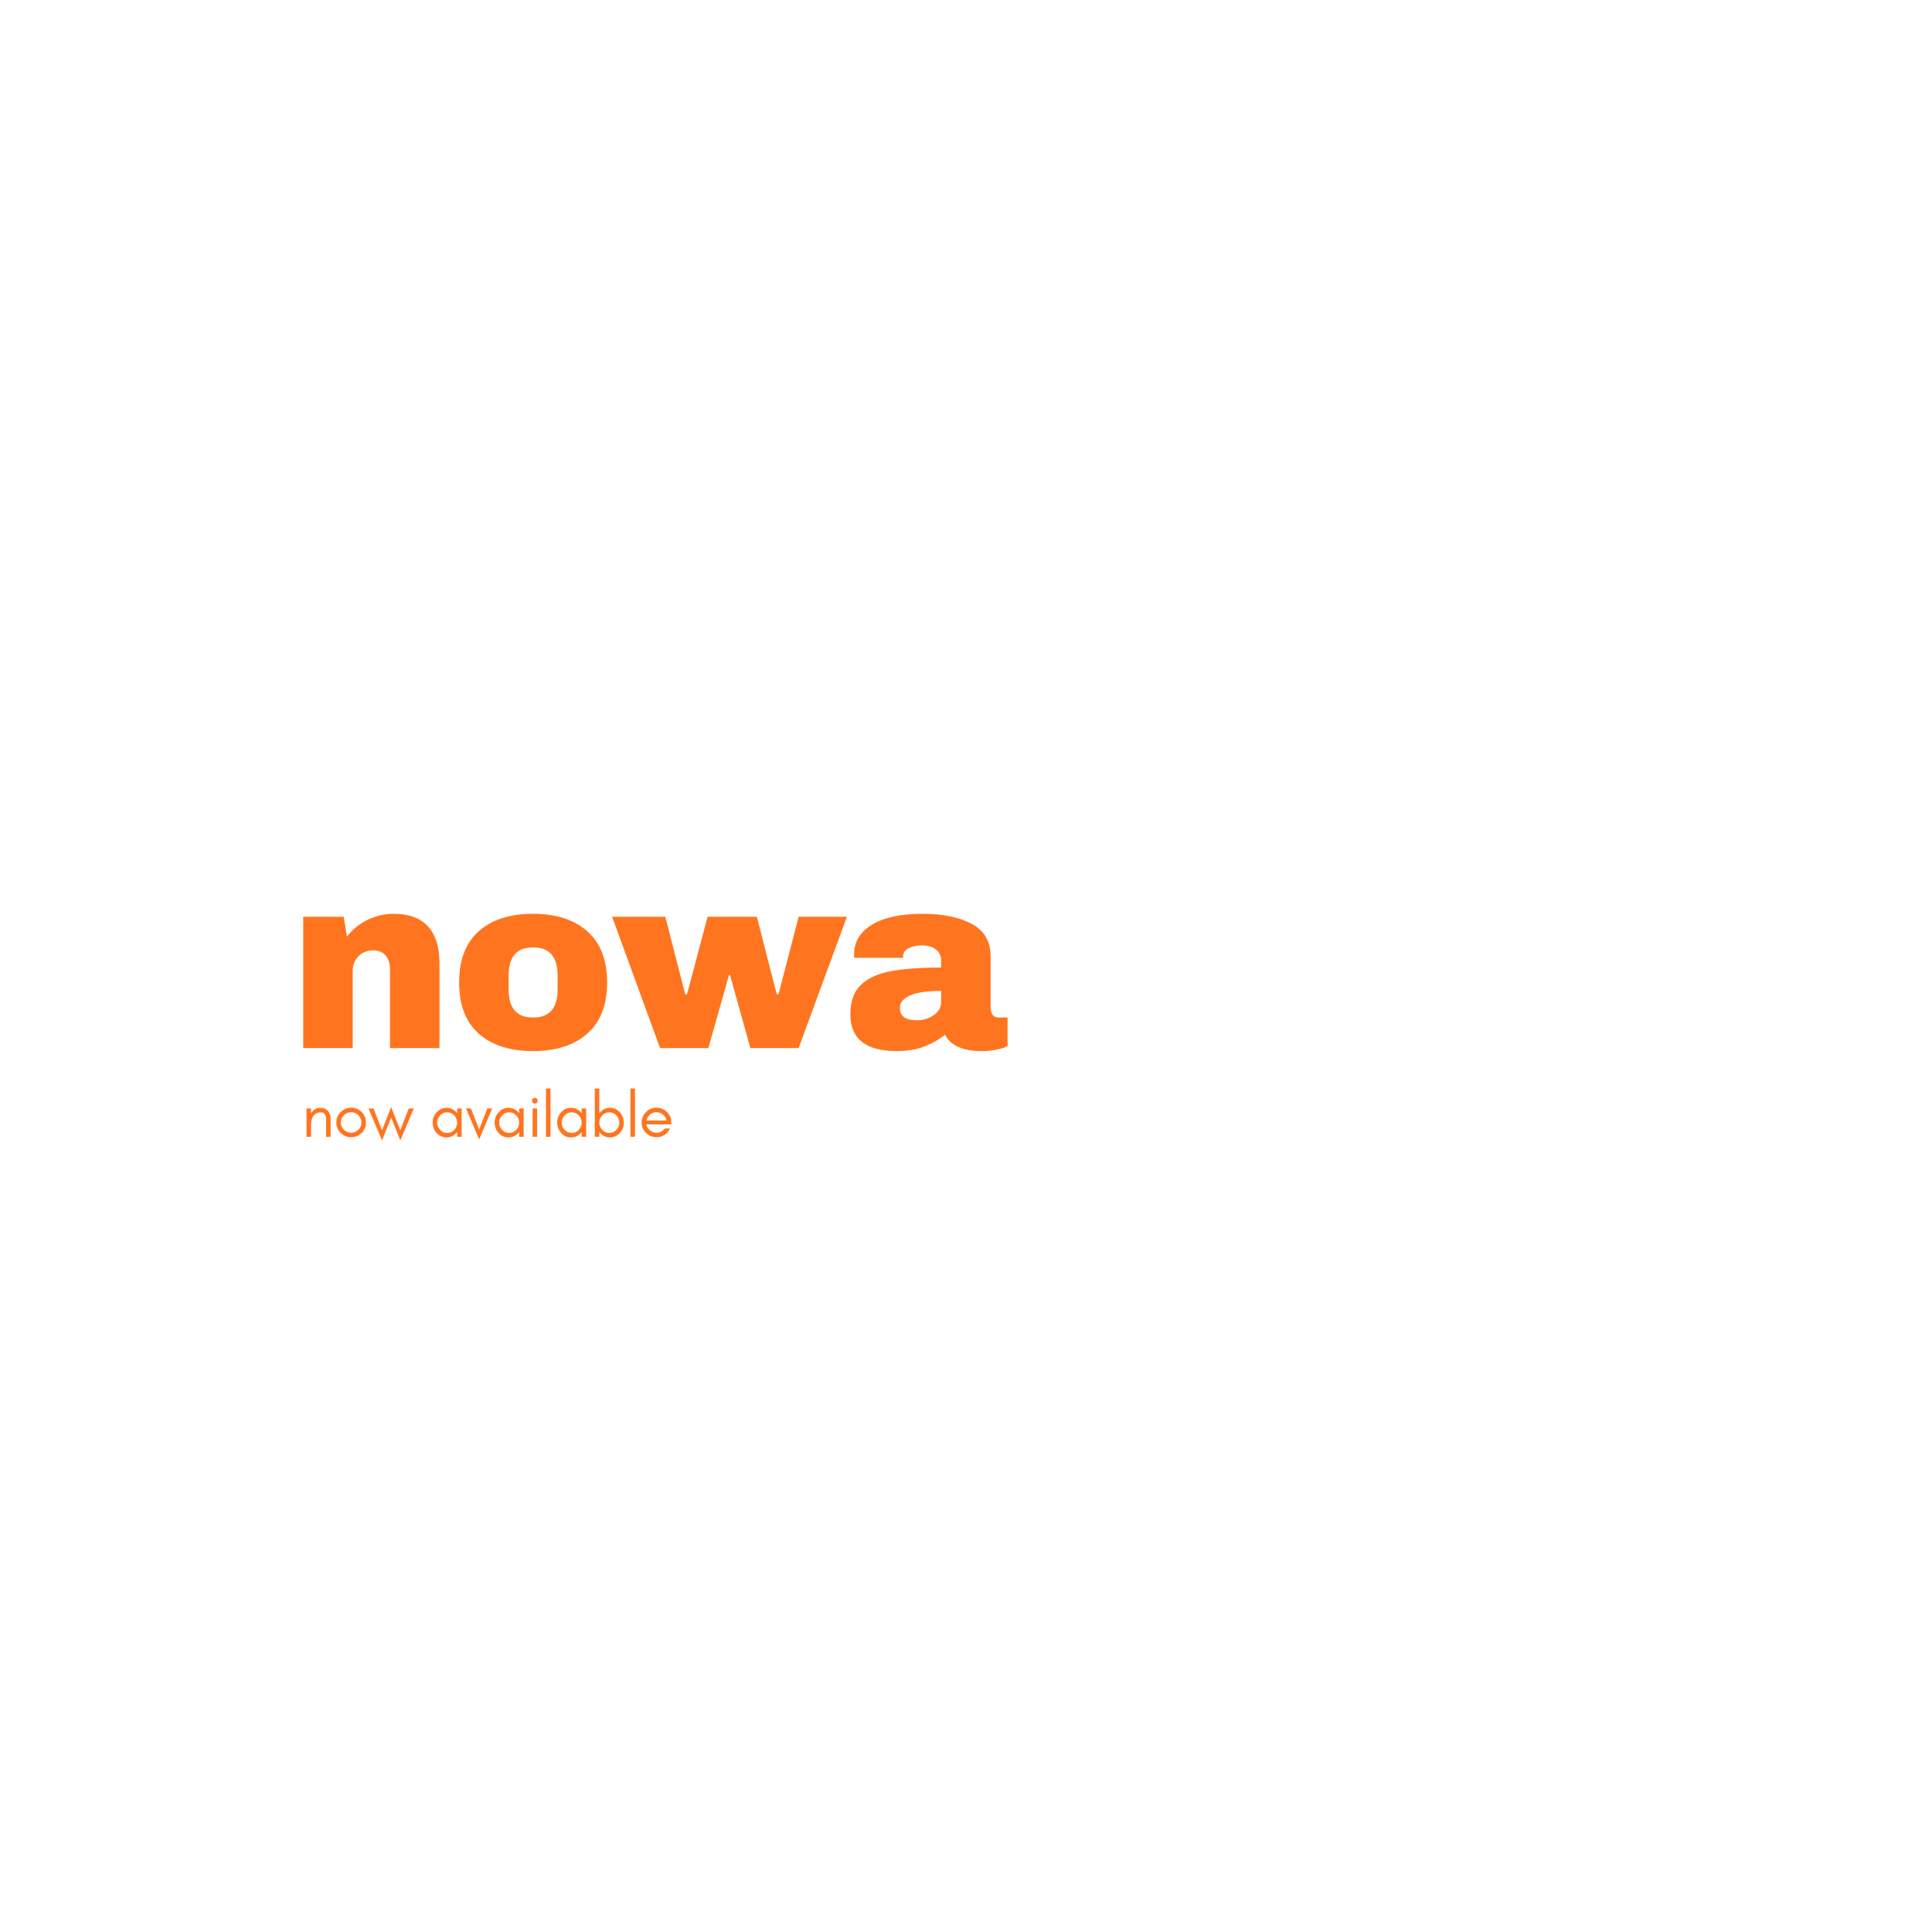
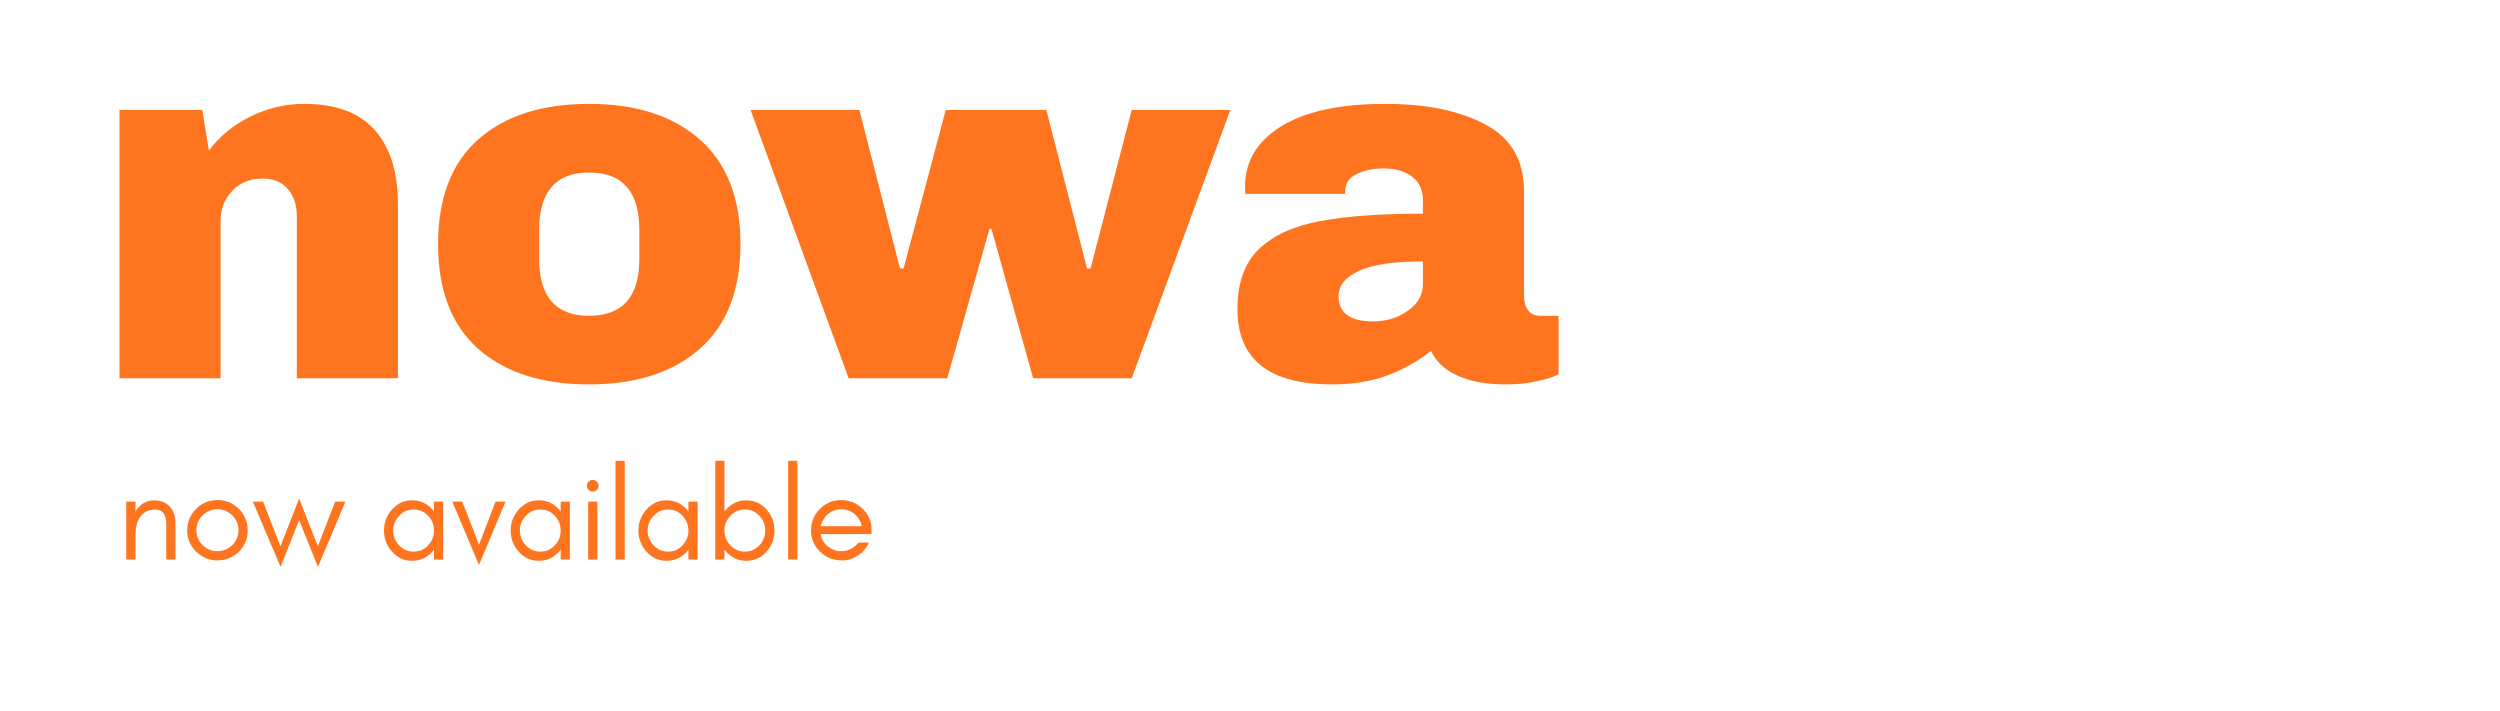
- <svg xmlns="http://www.w3.org/2000/svg" width="2000" zoomAndPan="magnify" viewBox="0 0 1500 1500" height="2000" preserveAspectRatio="xMidYMid meet" version="1.0">
+ <svg xmlns="http://www.w3.org/2000/svg" viewBox="190 670 950 270" preserveAspectRatio="xMinYMid meet" version="1.0">
  <defs>
    <g />
  </defs>
  <g fill="#ff751f" fill-opacity="1">
    <g transform="translate(223.808, 813.7528)">
      <g>
        <path d="M 81.875 -104.281 C 93.719 -104.281 102.598 -100.992 108.516 -94.422 C 114.441 -87.859 117.406 -78.398 117.406 -66.047 L 117.406 0 L 78.984 0 L 78.984 -61.406 C 78.984 -65.781 77.852 -69.285 75.594 -71.922 C 73.344 -74.566 70.16 -75.891 66.047 -75.891 C 61.273 -75.891 57.41 -74.344 54.453 -71.25 C 51.492 -68.164 50.016 -64.367 50.016 -59.859 L 50.016 0 L 11.594 0 L 11.594 -101.969 L 43.062 -101.969 L 45.578 -86.516 C 49.566 -91.922 54.812 -96.234 61.312 -99.453 C 67.812 -102.672 74.664 -104.281 81.875 -104.281 Z M 81.875 -104.281 " />
      </g>
    </g>
  </g>
  <g fill="#ff751f" fill-opacity="1">
    <g transform="translate(349.5175, 813.7528)">
      <g>
        <path d="M 64.312 -104.281 C 82.195 -104.281 96.258 -99.738 106.5 -90.656 C 116.738 -81.582 121.859 -68.359 121.859 -50.984 C 121.859 -33.598 116.738 -20.367 106.5 -11.297 C 96.258 -2.223 82.195 2.312 64.312 2.312 C 46.414 2.312 32.379 -2.191 22.203 -11.203 C 12.035 -20.211 6.953 -33.473 6.953 -50.984 C 6.953 -68.492 12.035 -81.754 22.203 -90.766 C 32.379 -99.773 46.414 -104.281 64.312 -104.281 Z M 64.312 -78.203 C 51.688 -78.203 45.375 -70.93 45.375 -56.391 L 45.375 -45.375 C 45.375 -30.957 51.688 -23.75 64.312 -23.75 C 77.051 -23.75 83.422 -30.957 83.422 -45.375 L 83.422 -56.391 C 83.422 -70.93 77.051 -78.203 64.312 -78.203 Z M 64.312 -78.203 " />
      </g>
    </g>
  </g>
  <g fill="#ff751f" fill-opacity="1">
    <g transform="translate(475.227, 813.7528)">
      <g>
        <path d="M 107.375 0 L 91.531 -56.781 L 90.766 -56.781 L 74.734 0 L 37.266 0 L 0 -101.969 L 41.328 -101.969 L 56.781 -41.719 L 58.125 -41.719 L 74.156 -101.969 L 112.391 -101.969 L 127.844 -41.719 L 129.188 -41.719 L 144.828 -101.969 L 182.297 -101.969 L 144.828 0 Z M 107.375 0 " />
      </g>
    </g>
  </g>
  <g fill="#ff751f" fill-opacity="1">
    <g transform="translate(654.4258, 813.7528)">
      <g>
        <path d="M 61.984 -104.281 C 77.566 -104.281 90.25 -101.672 100.031 -96.453 C 109.812 -91.242 114.703 -82.781 114.703 -71.062 L 114.703 -31.281 C 114.703 -29.094 115.219 -27.289 116.25 -25.875 C 117.281 -24.457 118.828 -23.75 120.891 -23.75 L 127.844 -23.75 L 127.844 -1.547 C 127.457 -1.285 126.457 -0.863 124.844 -0.281 C 123.238 0.289 120.953 0.863 117.984 1.438 C 115.023 2.02 111.613 2.312 107.75 2.312 C 100.281 2.312 94.133 1.184 89.312 -1.062 C 84.488 -3.312 81.176 -6.43 79.375 -10.422 C 74.477 -6.566 69.004 -3.477 62.953 -1.156 C 56.898 1.152 49.82 2.312 41.719 2.312 C 17.77 2.312 5.797 -7.211 5.797 -26.266 C 5.797 -36.172 8.469 -43.734 13.812 -48.953 C 19.156 -54.172 26.848 -57.742 36.891 -59.672 C 46.93 -61.598 60.062 -62.562 76.281 -62.562 L 76.281 -67.594 C 76.281 -71.582 74.895 -74.602 72.125 -76.656 C 69.352 -78.719 65.781 -79.75 61.406 -79.75 C 57.414 -79.75 53.973 -79.039 51.078 -77.625 C 48.18 -76.207 46.734 -73.957 46.734 -70.875 L 46.734 -70.094 L 8.891 -70.094 C 8.754 -70.738 8.688 -71.641 8.688 -72.797 C 8.688 -82.453 13.285 -90.113 22.484 -95.781 C 31.691 -101.445 44.859 -104.281 61.984 -104.281 Z M 76.281 -44.422 C 65.332 -44.422 57.25 -43.227 52.031 -40.844 C 46.82 -38.457 44.219 -35.27 44.219 -31.281 C 44.219 -24.844 48.598 -21.625 57.359 -21.625 C 62.379 -21.625 66.785 -22.973 70.578 -25.672 C 74.379 -28.379 76.281 -31.727 76.281 -35.719 Z M 76.281 -44.422 " />
      </g>
    </g>
  </g>
  <g fill="#ff751f" fill-opacity="1">
    <g transform="translate(234.2309, 882.6134)">
      <g>
        <path d="M 18.953 0 L 18.953 -13.75 C 18.953 -15.188 18.633 -16.422 18 -17.453 C 17.332 -18.453 16.25 -18.953 14.75 -18.953 C 13.25 -18.953 12.031 -18.664 11.094 -18.094 C 10.164 -17.531 9.414 -16.801 8.844 -15.906 C 7.781 -14.238 7.25 -12.004 7.25 -9.203 L 7.25 0 L 3.75 0 L 3.75 -22 L 7.25 -22 L 7.25 -18.203 C 7.977 -19.43 8.91 -20.445 10.047 -21.25 C 11.242 -22.051 12.629 -22.453 14.203 -22.453 C 15.766 -22.453 17.031 -22.234 18 -21.797 C 18.969 -21.328 19.785 -20.711 20.453 -19.953 C 21.785 -18.379 22.453 -16.312 22.453 -13.75 L 22.453 0 Z M 18.953 0 " />
      </g>
    </g>
  </g>
  <g fill="#ff751f" fill-opacity="1">
    <g transform="translate(258.8769, 882.6134)">
      <g>
        <path d="M 21.75 -11.094 C 21.75 -13.301 20.969 -15.188 19.406 -16.75 C 17.832 -18.312 15.945 -19.094 13.75 -19.094 C 11.551 -19.094 9.664 -18.312 8.094 -16.75 C 6.531 -15.188 5.75 -13.301 5.75 -11.094 C 5.75 -8.926 6.531 -7.062 8.094 -5.5 C 9.664 -3.938 11.551 -3.156 13.75 -3.156 C 15.945 -3.156 17.832 -3.938 19.406 -5.5 C 20.969 -7.062 21.75 -8.926 21.75 -11.094 Z M 25.25 -11.094 C 25.25 -7.895 24.133 -5.195 21.906 -3 C 19.602 -0.77 16.883 0.344 13.75 0.344 C 10.613 0.344 7.914 -0.77 5.656 -3 C 3.383 -5.195 2.25 -7.895 2.25 -11.094 C 2.25 -14.258 3.383 -16.977 5.656 -19.25 C 7.883 -21.477 10.582 -22.594 13.75 -22.594 C 16.914 -22.594 19.633 -21.477 21.906 -19.25 C 24.133 -16.977 25.25 -14.258 25.25 -11.094 Z M 25.25 -11.094 " />
      </g>
    </g>
  </g>
  <g fill="#ff751f" fill-opacity="1">
    <g transform="translate(285.5727, 882.6134)">
      <g>
        <path d="M 25.25 2.797 L 18.094 -14.953 L 11.047 2.797 L 0.5 -22 L 4.406 -22 L 11 -5.047 L 18.094 -23.156 L 25.203 -5.047 L 31.797 -22 L 35.703 -22 Z M 25.25 2.797 " />
      </g>
    </g>
  </g>
  <g fill="#ff751f" fill-opacity="1">
    <g transform="translate(320.9671, 882.6134)">
      <g />
    </g>
  </g>
  <g fill="#ff751f" fill-opacity="1">
    <g transform="translate(333.665, 882.6134)">
      <g>
        <path d="M 21.25 -11 C 21.25 -13.133 20.516 -15 19.047 -16.594 C 17.547 -18.195 15.695 -19 13.5 -19 C 11.301 -19 9.469 -18.195 8 -16.594 C 6.5 -15 5.75 -13.133 5.75 -11 C 5.75 -8.863 6.5 -7 8 -5.406 C 9.469 -3.801 11.301 -3 13.5 -3 C 15.695 -3 17.547 -3.801 19.047 -5.406 C 20.516 -7 21.25 -8.863 21.25 -11 Z M 24.75 0 L 21.25 0 L 21.25 -3.75 C 21.051 -3.477 20.852 -3.227 20.656 -3 C 18.551 -0.664 15.984 0.5 12.953 0.5 C 9.922 0.5 7.367 -0.664 5.297 -3 C 3.266 -5.27 2.25 -7.938 2.25 -11 C 2.25 -14.062 3.266 -16.727 5.297 -19 C 7.367 -21.332 9.922 -22.5 12.953 -22.5 C 15.984 -22.5 18.551 -21.332 20.656 -19 C 20.852 -18.77 21.051 -18.52 21.25 -18.25 L 21.25 -22 L 24.75 -22 Z M 24.75 0 " />
      </g>
    </g>
  </g>
  <g fill="#ff751f" fill-opacity="1">
    <g transform="translate(361.3606, 882.6134)">
      <g>
        <path d="M 10.656 2.094 L 0.5 -22 L 4.297 -22 L 10.656 -5.656 L 16.953 -22 L 20.75 -22 Z M 10.656 2.094 " />
      </g>
    </g>
  </g>
  <g fill="#ff751f" fill-opacity="1">
    <g transform="translate(381.8073, 882.6134)">
      <g>
        <path d="M 21.25 -11 C 21.25 -13.133 20.516 -15 19.047 -16.594 C 17.547 -18.195 15.695 -19 13.5 -19 C 11.301 -19 9.469 -18.195 8 -16.594 C 6.5 -15 5.75 -13.133 5.75 -11 C 5.75 -8.863 6.5 -7 8 -5.406 C 9.469 -3.801 11.301 -3 13.5 -3 C 15.695 -3 17.547 -3.801 19.047 -5.406 C 20.516 -7 21.25 -8.863 21.25 -11 Z M 24.75 0 L 21.25 0 L 21.25 -3.75 C 21.051 -3.477 20.852 -3.227 20.656 -3 C 18.551 -0.664 15.984 0.5 12.953 0.5 C 9.922 0.5 7.367 -0.664 5.297 -3 C 3.266 -5.27 2.25 -7.938 2.25 -11 C 2.25 -14.062 3.266 -16.727 5.297 -19 C 7.367 -21.332 9.922 -22.5 12.953 -22.5 C 15.984 -22.5 18.551 -21.332 20.656 -19 C 20.852 -18.77 21.051 -18.52 21.25 -18.25 L 21.25 -22 L 24.75 -22 Z M 24.75 0 " />
      </g>
    </g>
  </g>
  <g fill="#ff751f" fill-opacity="1">
    <g transform="translate(409.5029, 882.6134)">
      <g>
        <path d="M 7.297 -29.594 C 7.734 -29.164 7.953 -28.648 7.953 -28.047 C 7.953 -27.41 7.734 -26.879 7.297 -26.453 C 6.867 -26.016 6.352 -25.797 5.75 -25.797 C 5.113 -25.797 4.582 -26.016 4.156 -26.453 C 3.719 -26.879 3.5 -27.41 3.5 -28.047 C 3.5 -28.648 3.719 -29.164 4.156 -29.594 C 4.582 -30.031 5.113 -30.25 5.75 -30.25 C 6.352 -30.25 6.867 -30.031 7.297 -29.594 Z M 7.5 0 L 4 0 L 4 -22 L 7.5 -22 Z M 7.5 0 " />
      </g>
    </g>
  </g>
  <g fill="#ff751f" fill-opacity="1">
    <g transform="translate(420.1511, 882.6134)">
      <g>
        <path d="M 7.25 0 L 3.75 0 L 3.75 -37.5 L 7.25 -37.5 Z M 7.25 0 " />
      </g>
    </g>
  </g>
  <g fill="#ff751f" fill-opacity="1">
    <g transform="translate(430.3494, 882.6134)">
      <g>
        <path d="M 21.25 -11 C 21.25 -13.133 20.516 -15 19.047 -16.594 C 17.547 -18.195 15.695 -19 13.5 -19 C 11.301 -19 9.469 -18.195 8 -16.594 C 6.5 -15 5.75 -13.133 5.75 -11 C 5.75 -8.863 6.5 -7 8 -5.406 C 9.469 -3.801 11.301 -3 13.5 -3 C 15.695 -3 17.547 -3.801 19.047 -5.406 C 20.516 -7 21.25 -8.863 21.25 -11 Z M 24.75 0 L 21.25 0 L 21.25 -3.75 C 21.051 -3.477 20.852 -3.227 20.656 -3 C 18.551 -0.664 15.984 0.5 12.953 0.5 C 9.922 0.5 7.367 -0.664 5.297 -3 C 3.266 -5.27 2.25 -7.938 2.25 -11 C 2.25 -14.062 3.266 -16.727 5.297 -19 C 7.367 -21.332 9.922 -22.5 12.953 -22.5 C 15.984 -22.5 18.551 -21.332 20.656 -19 C 20.852 -18.77 21.051 -18.52 21.25 -18.25 L 21.25 -22 L 24.75 -22 Z M 24.75 0 " />
      </g>
    </g>
  </g>
  <g fill="#ff751f" fill-opacity="1">
    <g transform="translate(458.045, 882.6134)">
      <g>
        <path d="M 7.25 0 L 3.75 0 L 3.75 -37.5 L 7.25 -37.5 L 7.25 -18.25 C 7.445 -18.52 7.664 -18.77 7.906 -19 C 9.969 -21.332 12.516 -22.5 15.547 -22.5 C 18.578 -22.5 21.145 -21.332 23.25 -19 C 25.25 -16.727 26.25 -14.062 26.25 -11 C 26.25 -7.938 25.25 -5.27 23.25 -3 C 21.145 -0.664 18.578 0.5 15.547 0.5 C 12.516 0.5 9.969 -0.664 7.906 -3 C 7.664 -3.227 7.445 -3.477 7.25 -3.75 Z M 22.75 -11 C 22.75 -13.133 22.016 -15 20.547 -16.594 C 19.047 -18.195 17.195 -19 15 -19 C 12.801 -19 10.969 -18.195 9.5 -16.594 C 8 -15 7.25 -13.133 7.25 -11 C 7.25 -8.863 8 -7 9.5 -5.406 C 10.969 -3.801 12.801 -3 15 -3 C 17.195 -3 19.047 -3.801 20.547 -5.406 C 22.016 -7 22.75 -8.863 22.75 -11 Z M 22.75 -11 " />
      </g>
    </g>
  </g>
  <g fill="#ff751f" fill-opacity="1">
    <g transform="translate(485.7406, 882.6134)">
      <g>
        <path d="M 7.25 0 L 3.75 0 L 3.75 -37.5 L 7.25 -37.5 Z M 7.25 0 " />
      </g>
    </g>
  </g>
  <g fill="#ff751f" fill-opacity="1">
    <g transform="translate(495.9389, 882.6134)">
      <g>
        <path d="M 25.25 -11.5 L 25.25 -9.656 L 5.906 -9.656 C 6.238 -7.75 7.156 -6.195 8.656 -5 C 10.188 -3.77 11.883 -3.156 13.75 -3.156 C 15.02 -3.156 16.238 -3.453 17.406 -4.047 C 18.531 -4.617 19.477 -5.422 20.25 -6.453 L 24.25 -6.453 C 23.312 -4.348 21.91 -2.695 20.047 -1.5 C 18.148 -0.27 16.234 0.344 14.297 0.344 C 12.328 0.344 10.66 0.043 9.297 -0.547 C 7.898 -1.148 6.688 -1.969 5.656 -3 C 3.383 -5.195 2.25 -7.895 2.25 -11.094 C 2.25 -14.258 3.383 -16.977 5.656 -19.25 C 7.883 -21.477 10.582 -22.594 13.75 -22.594 C 16.812 -22.594 19.492 -21.508 21.797 -19.344 C 24.098 -17.145 25.25 -14.531 25.25 -11.5 Z M 21.547 -12.656 C 21.148 -14.52 20.219 -16.066 18.75 -17.297 C 17.281 -18.492 15.613 -19.094 13.75 -19.094 C 10.883 -19.094 8.633 -17.812 7 -15.25 C 6.5 -14.445 6.148 -13.582 5.953 -12.656 Z M 21.547 -12.656 " />
      </g>
    </g>
  </g>
  <g fill="#ff751f" fill-opacity="1">
    <g transform="translate(522.3949, 882.6134)">
      <g />
    </g>
  </g>
</svg>
